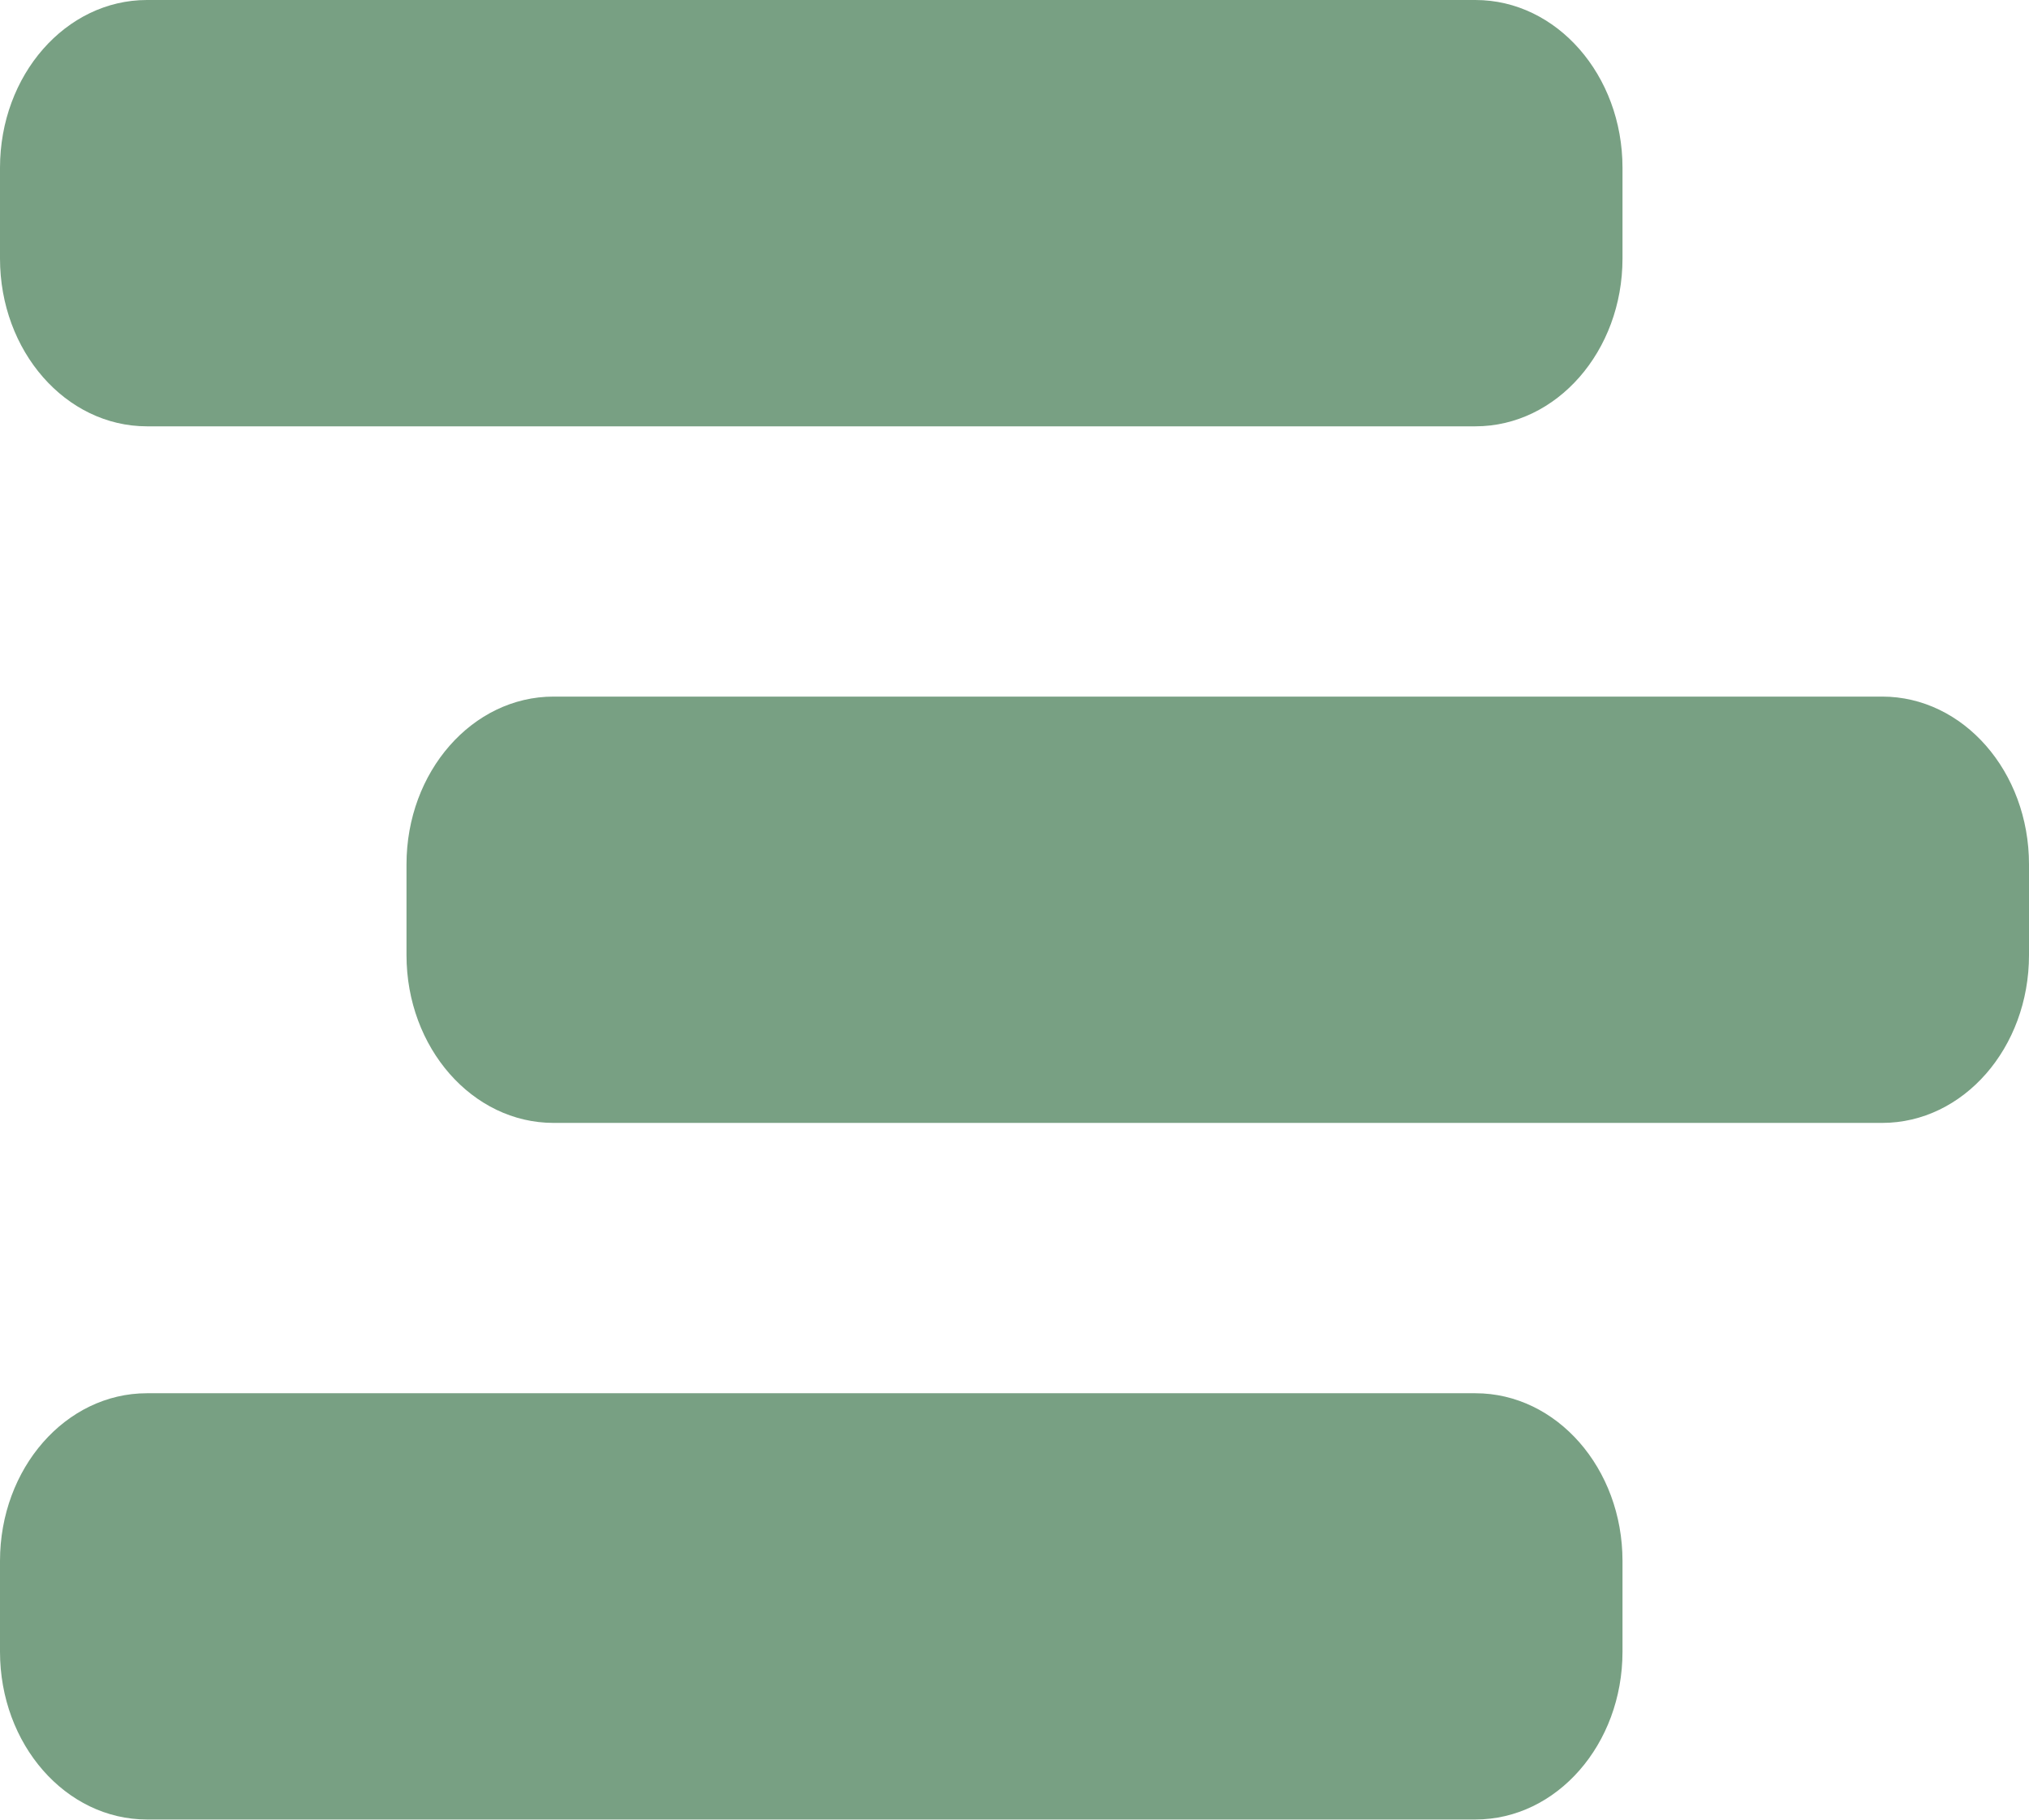
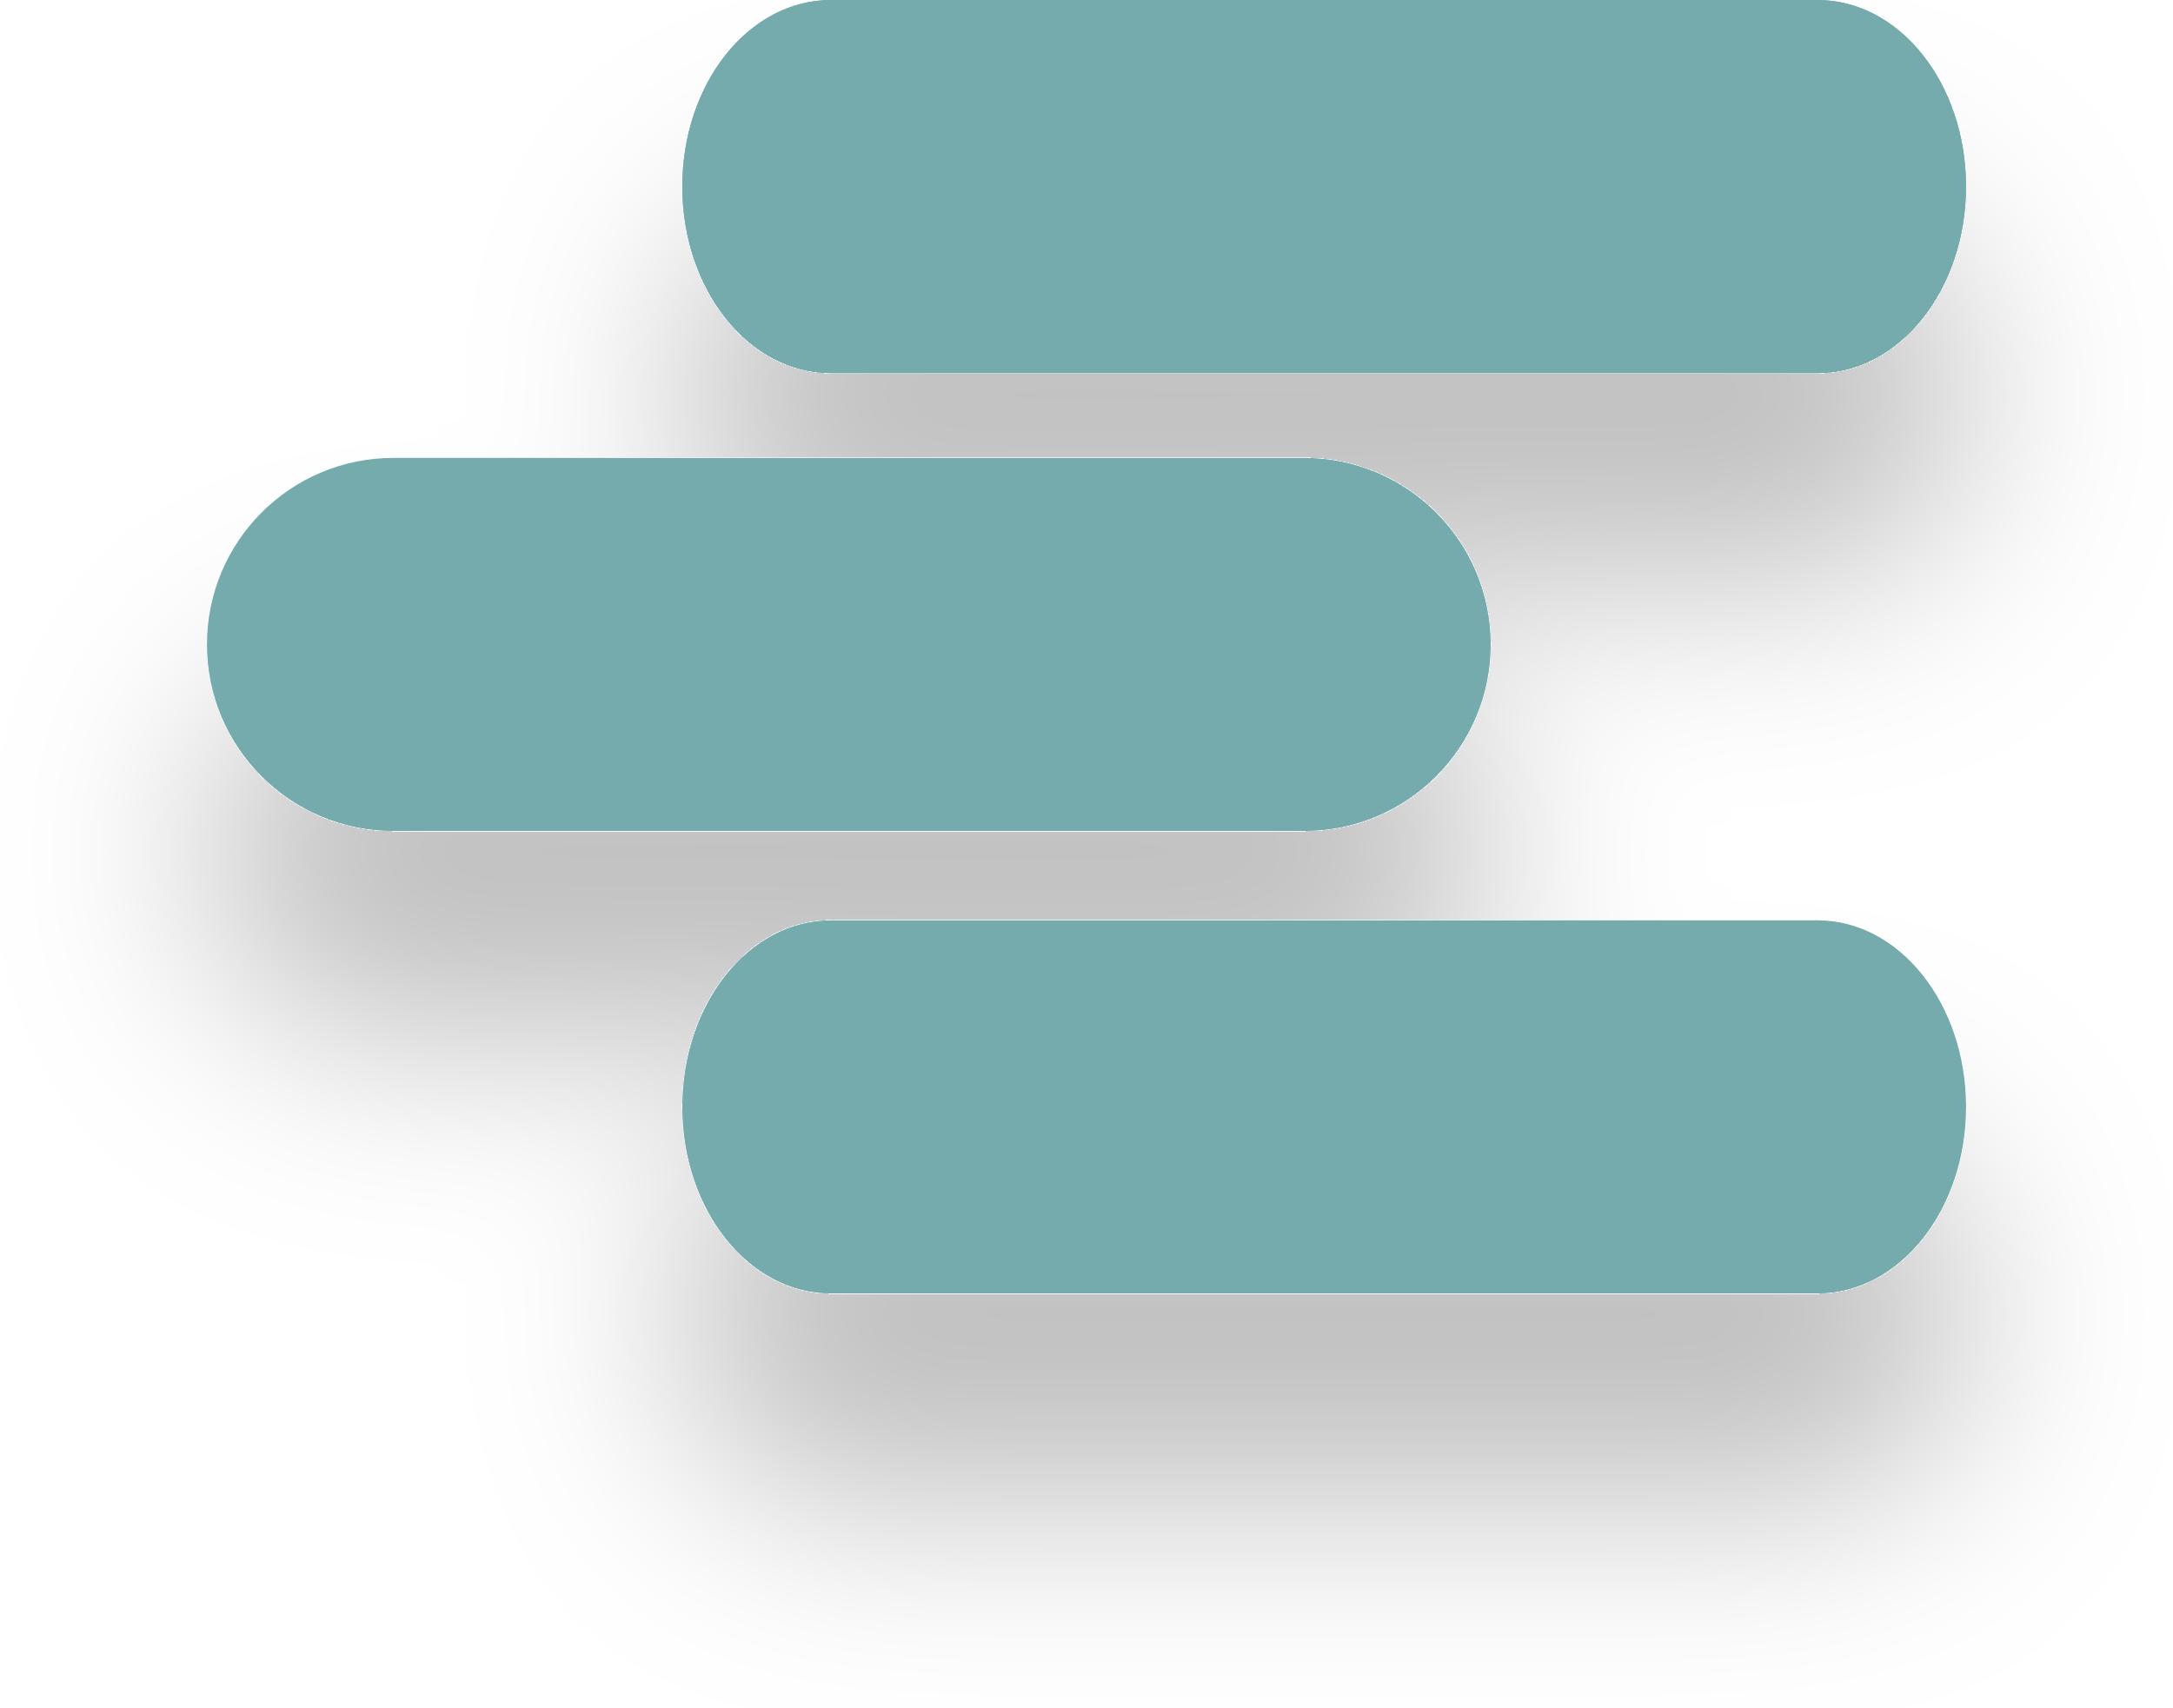
- <svg xmlns="http://www.w3.org/2000/svg" width="29" height="26" viewBox="0 0 29 26" fill="none">
-   <path d="M2.1 0C0.94 0 0 1.073 0 2.398V3.694C0 5.018 0.94 6.092 2.1 6.092H21.088C22.249 6.092 23.19 5.018 23.19 3.694V2.398C23.19 1.073 22.249 0 21.088 0H2.1ZM7.912 9.954C6.752 9.954 5.81 11.027 5.81 12.352V13.648C5.81 14.973 6.752 16.046 7.912 16.046H26.901C28.062 16.046 29 14.973 29 13.648V12.352C29 11.027 28.062 9.954 26.901 9.954H7.912ZM2.1 19.909C0.94 19.909 0 20.982 0 22.306V23.602C0 24.927 0.94 26 2.1 26H21.088C22.249 26 23.19 24.927 23.19 23.602V22.306C23.19 20.982 22.249 19.909 21.088 19.909H2.1Z" fill="#78A083" />
+ <svg xmlns="http://www.w3.org/2000/svg" width="42" height="33" viewBox="0 0 42 33" fill="none">
+   <g filter="url(#filter0_d_24_1350)">
+     <path d="M4 12.456C4 10.464 5.614 8.85 7.606 8.85H25.208C27.199 8.85 28.813 10.464 28.813 12.456C28.813 14.447 27.199 16.062 25.208 16.062H7.606C5.614 16.062 4 14.447 4 12.456Z" fill="#76ABAE" />
+     <path d="M13.187 3.606C13.187 1.614 14.472 0 16.057 0H35.13C36.715 0 38 1.614 38 3.606C38 5.597 36.715 7.212 35.13 7.212H16.057C14.472 7.212 13.187 5.597 13.187 3.606Z" fill="#76ABAE" />
+     <path d="M13.187 3.606C13.187 1.614 14.472 0 16.057 0H35.13C36.715 0 38 1.614 38 3.606C38 5.597 36.715 7.212 35.13 7.212H16.057C14.472 7.212 13.187 5.597 13.187 3.606Z" fill="#76ABAE" />
+     <path d="M13.187 21.394C13.187 19.403 14.472 17.788 16.057 17.788H35.13C36.715 17.788 38 19.403 38 21.394C38 23.386 36.715 25 35.13 25H16.057C14.472 25 13.187 23.386 13.187 21.394Z" fill="#76ABAE" />
+   </g>
+   <defs>
+     <filter id="filter0_d_24_1350" x="0" y="0" width="42" height="33" filterUnits="userSpaceOnUse" color-interpolation-filters="sRGB">
+       <feFlood flood-opacity="0" result="BackgroundImageFix" />
+       <feColorMatrix in="SourceAlpha" type="matrix" values="0 0 0 0 0 0 0 0 0 0 0 0 0 0 0 0 0 0 127 0" result="hardAlpha" />
+       <feOffset dy="4" />
+       <feGaussianBlur stdDeviation="2" />
+       <feComposite in2="hardAlpha" operator="out" />
+       <feColorMatrix type="matrix" values="0 0 0 0 0 0 0 0 0 0 0 0 0 0 0 0 0 0 0.25 0" />
+       <feBlend mode="normal" in2="BackgroundImageFix" result="effect1_dropShadow_24_1350" />
+       <feBlend mode="normal" in="SourceGraphic" in2="effect1_dropShadow_24_1350" result="shape" />
+     </filter>
+   </defs>
</svg>
